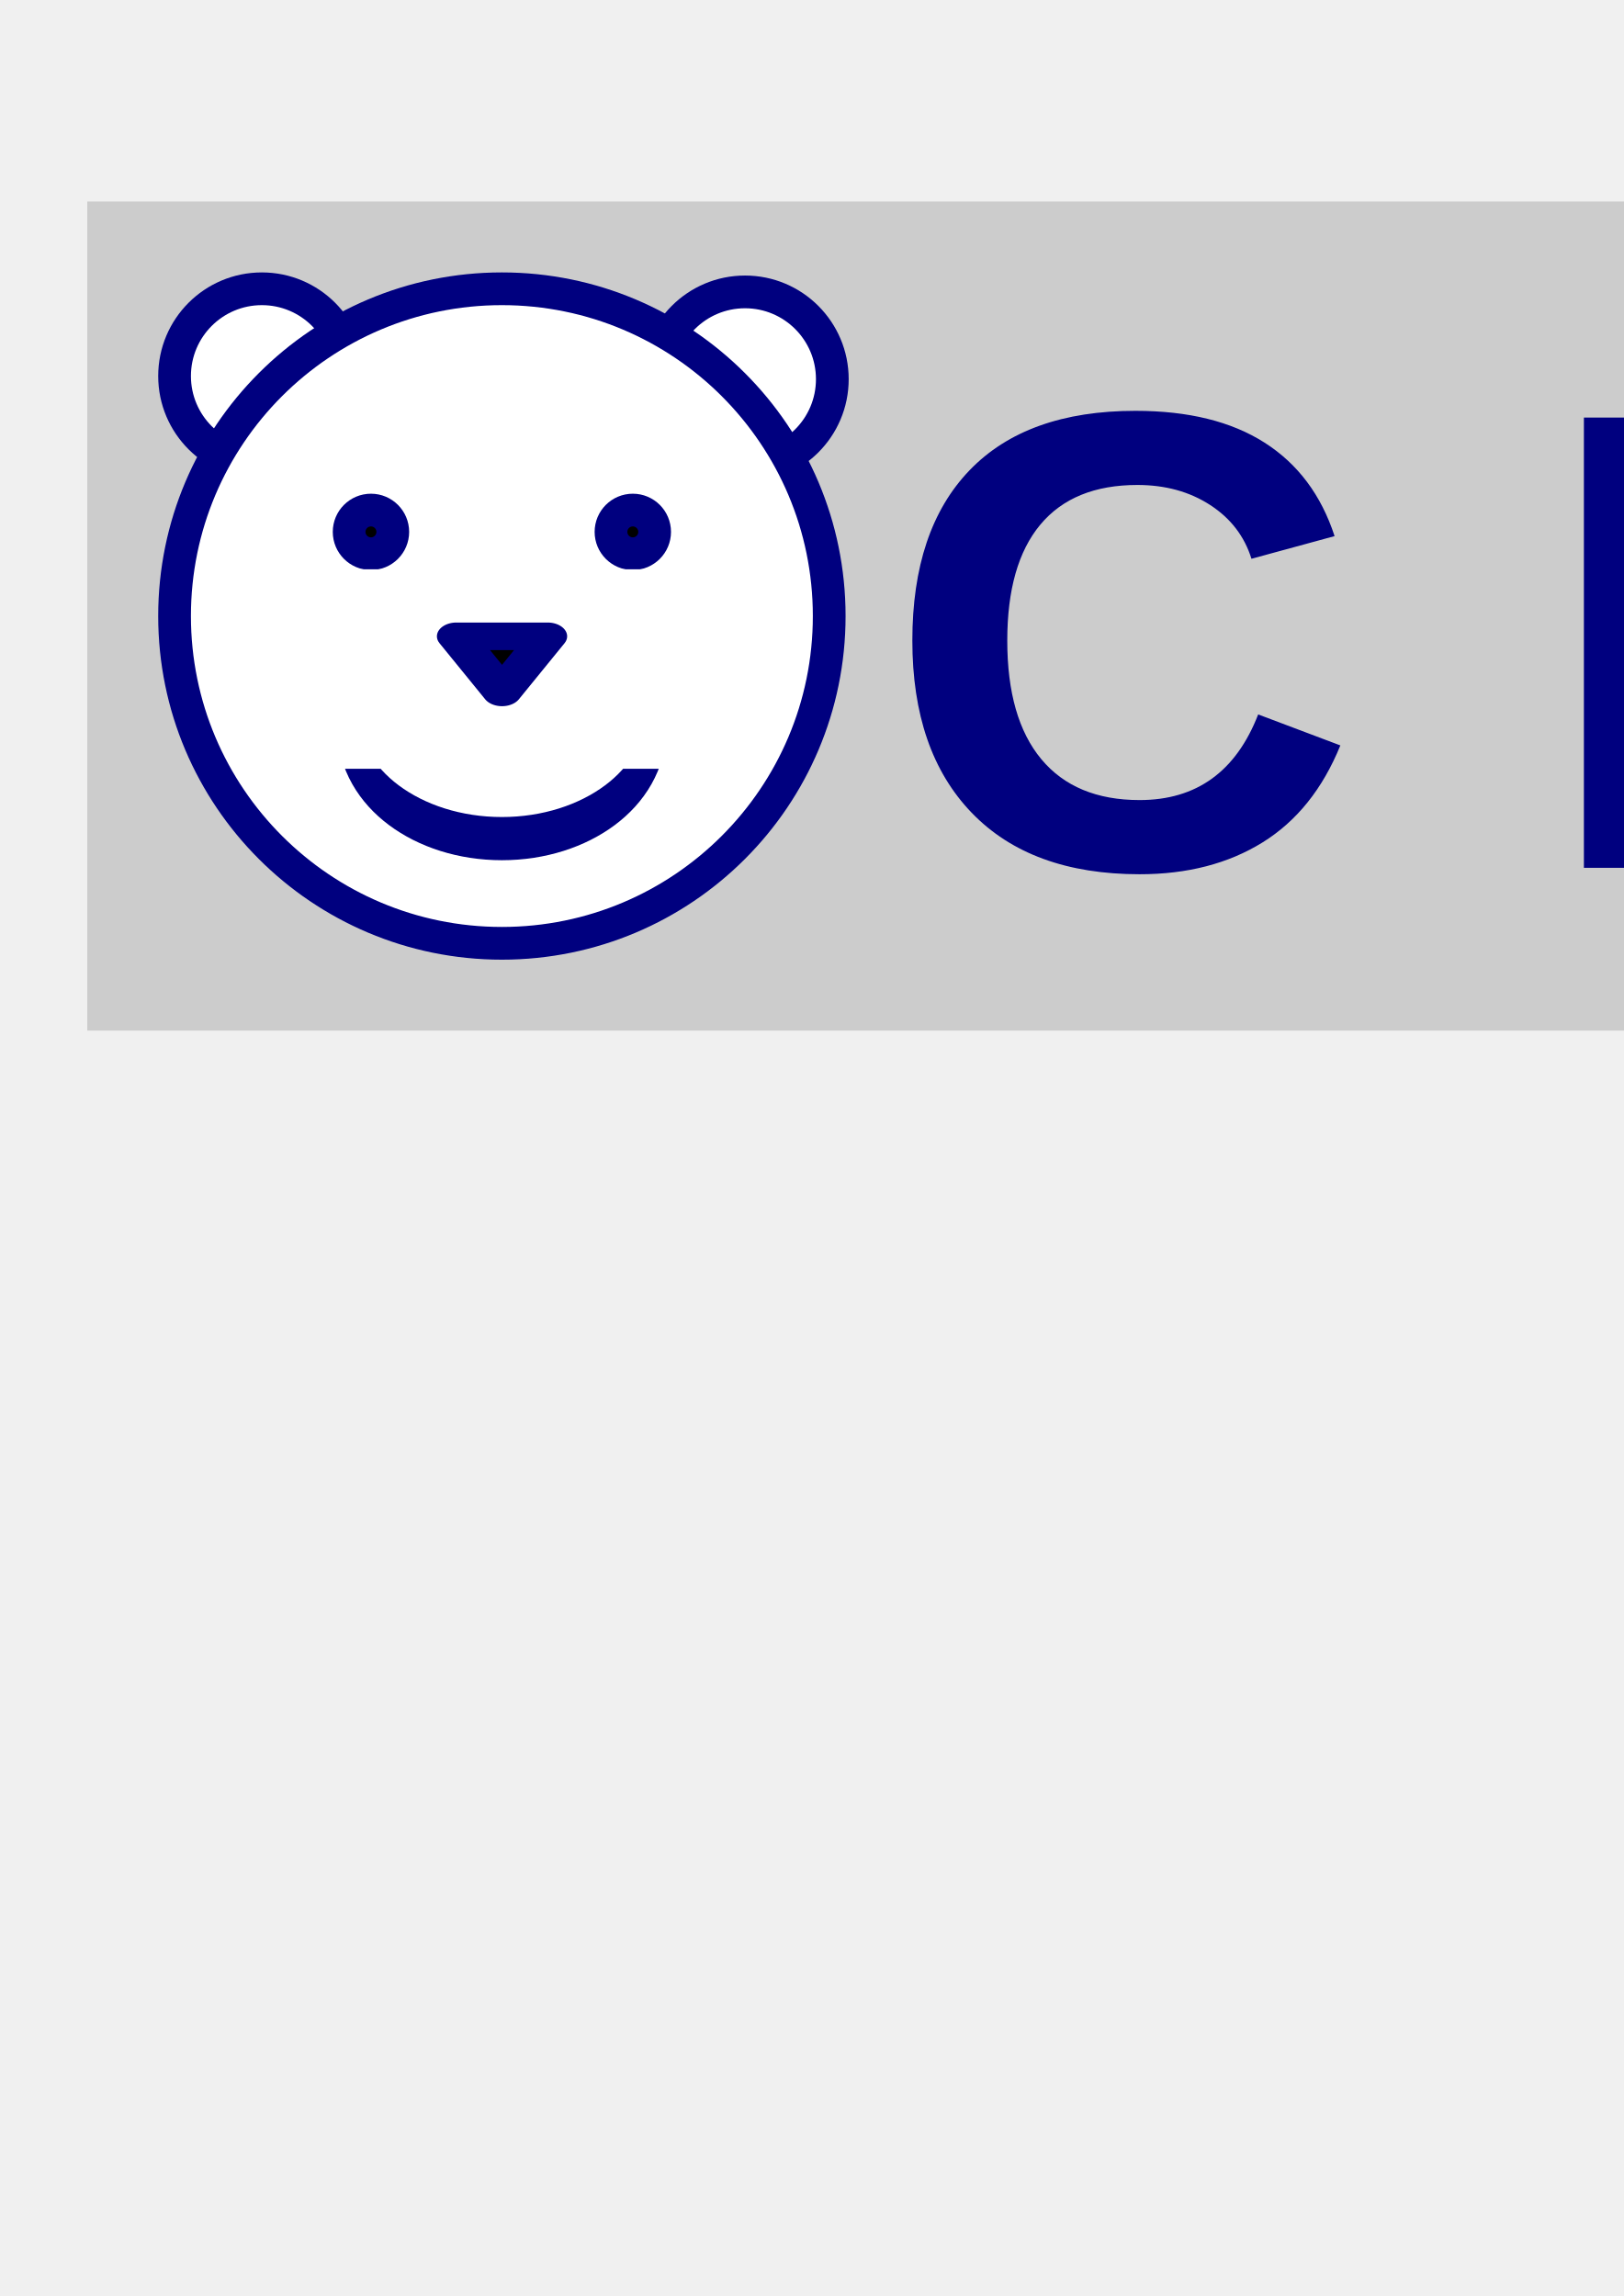
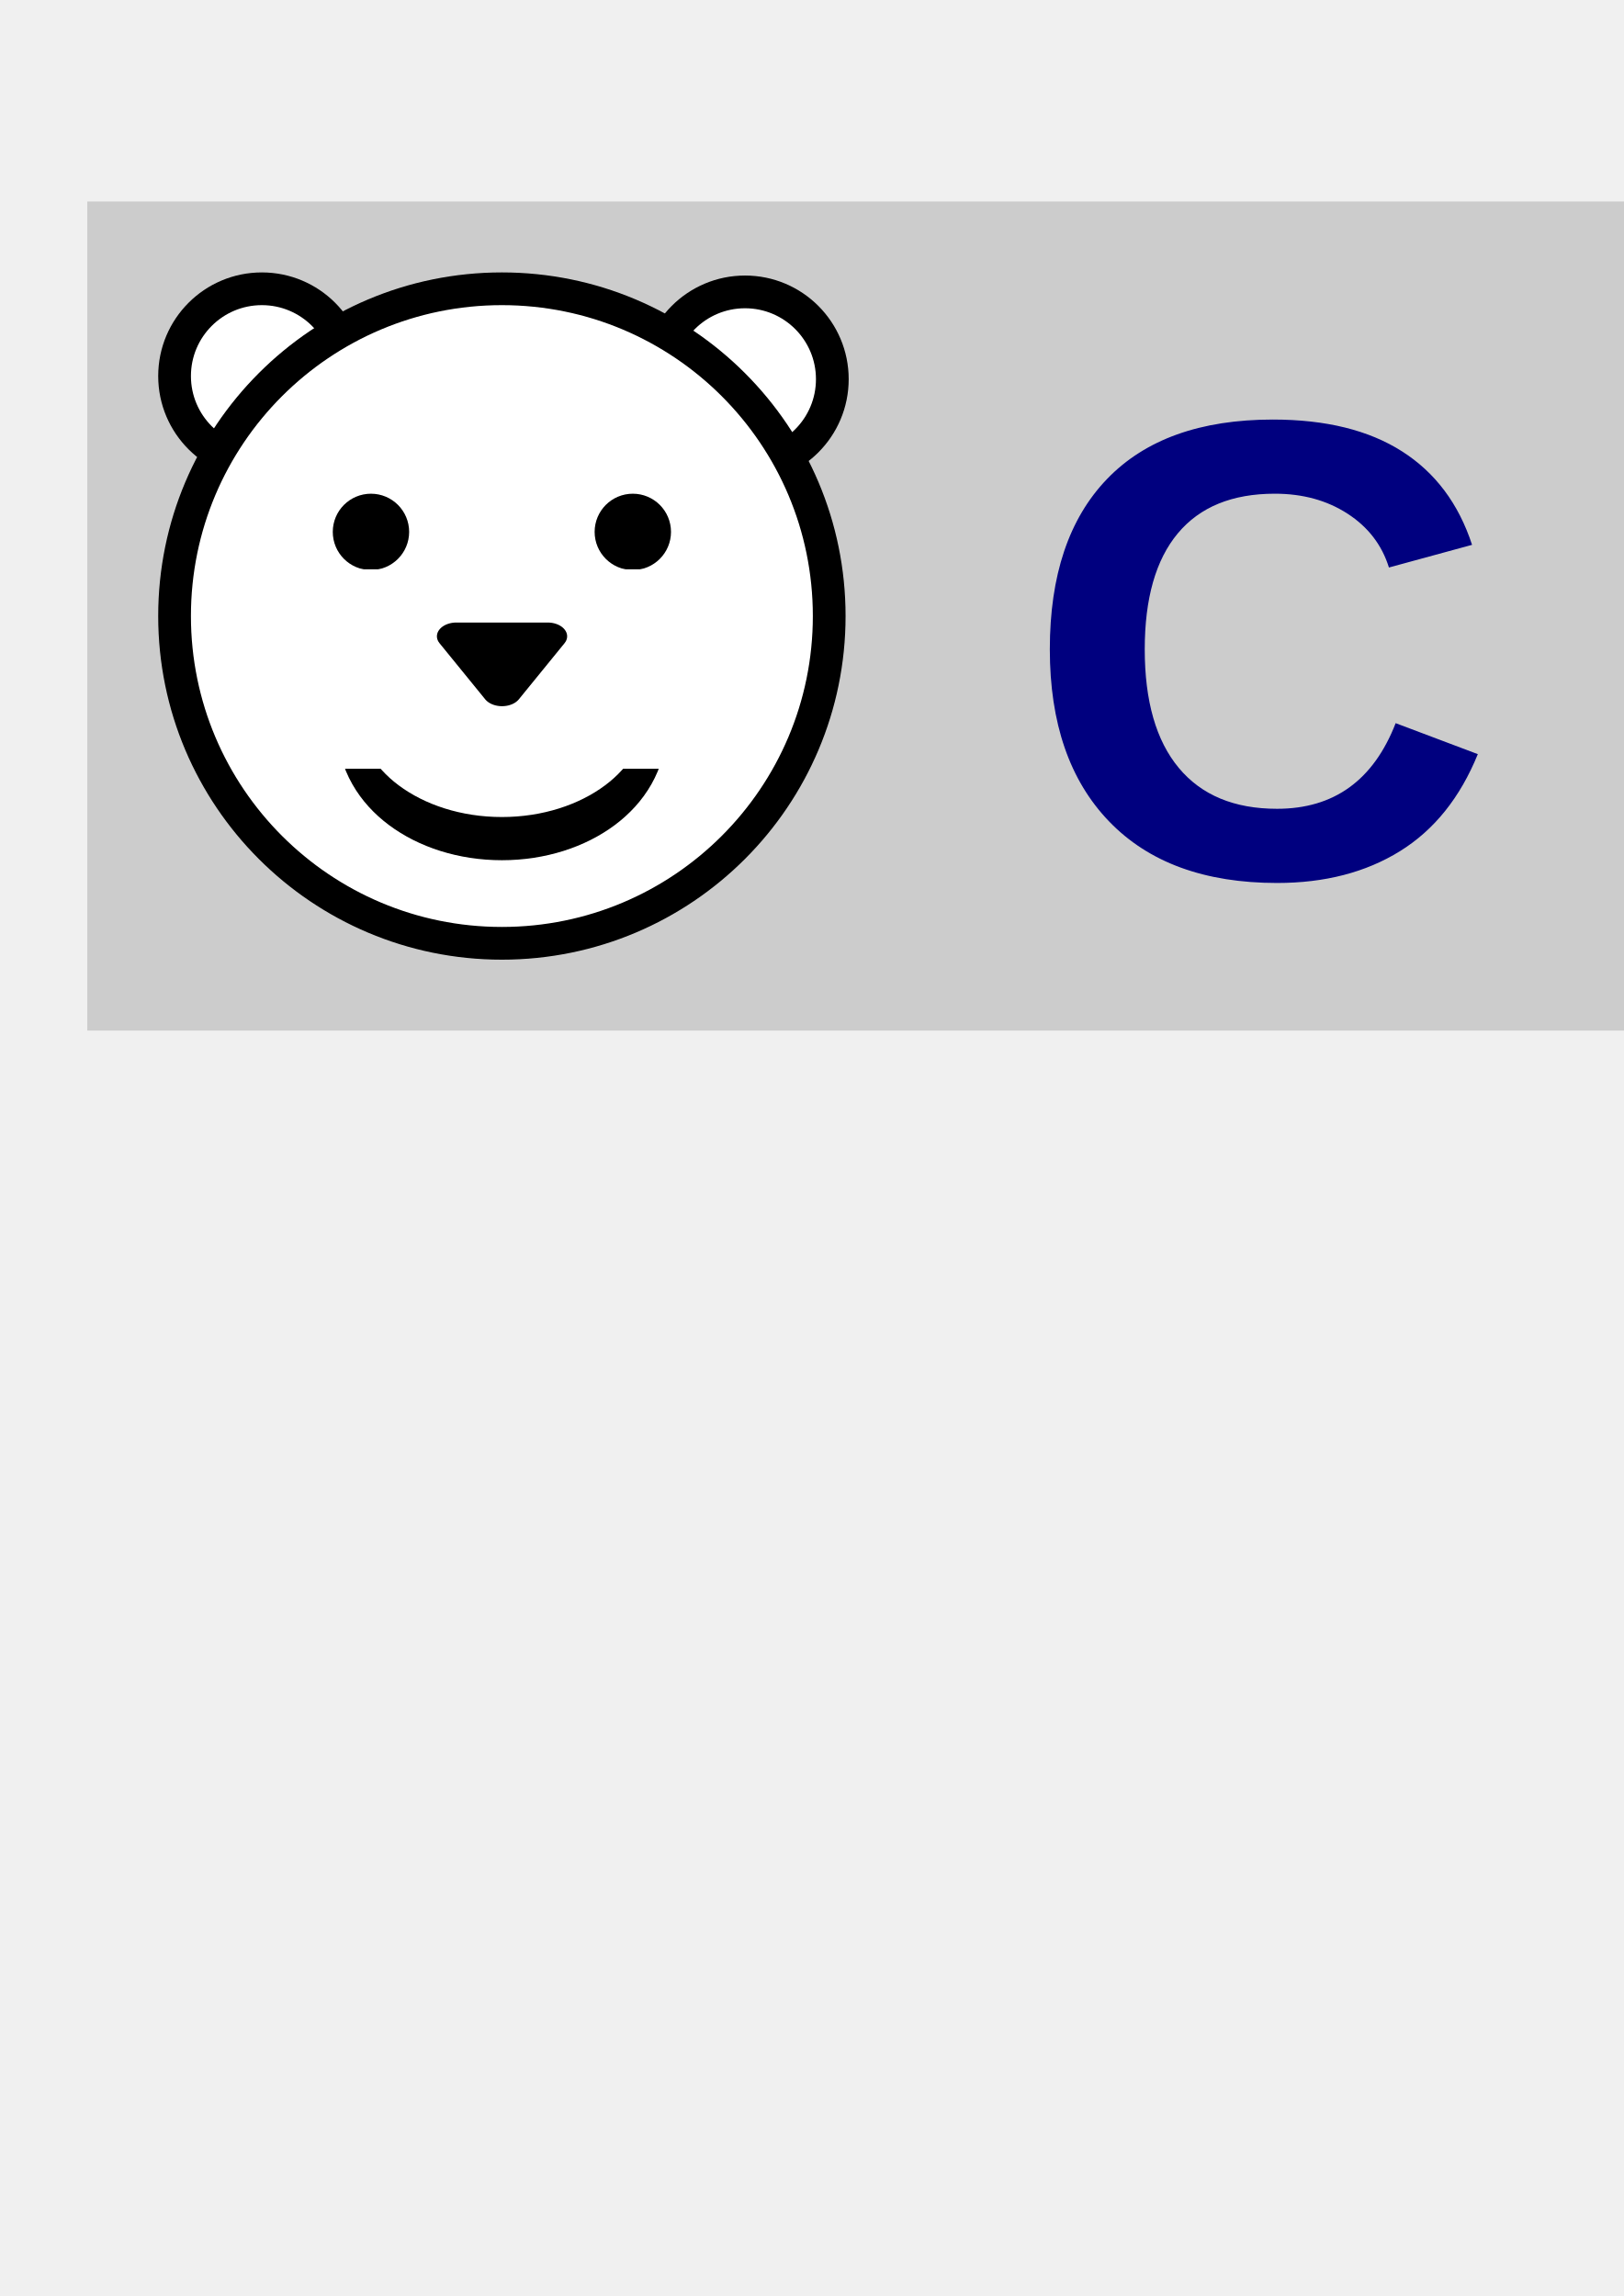
<svg xmlns="http://www.w3.org/2000/svg" width="744.094" height="1052.362" id="svg2">
  <defs id="defs4" />
  <g id="layer1">
-     <rect style="fill:#cccccc;fill-opacity:1;stroke:none;stroke-width:3;stroke-miterlimit:4;stroke-dasharray:none;stroke-opacity:0" id="rect10102" width="1538.571" height="380" x="40" y="92.362" />
+     <rect style="fill:#cccccc;fill-opacity:1;stroke:none;stroke-width:3;stroke-miterlimit:4;stroke-dasharray:none;stroke-opacity:0" id="rect10102" width="1600" height="380" x="40" y="92.362" />
    <path style="fill:#ff0000;fill-opacity:0;stroke-width:2;stroke-miterlimit:4;stroke-dasharray:none" id="path2044" d="M 127.143 153.076 A 24.286 19.286 0 1 1  78.571,153.076 A 24.286 19.286 0 1 1  127.143 153.076 z" />
-     <path style="fill:#ffffff;fill-opacity:1;stroke:#00007f;stroke-width:15;stroke-miterlimit:4;stroke-dasharray:none;stroke-opacity:1;stroke-linejoin:round" id="path2774" d="M 160 172.362 A 40 40 0 1 1  80,172.362 A 40 40 0 1 1  160 172.362 z" />
-     <path style="fill:#ffffff;fill-opacity:1;stroke:#00007f;stroke-width:15;stroke-miterlimit:4;stroke-dasharray:none;stroke-opacity:1;stroke-linejoin:round" id="path2776" d="M 160 172.362 A 40 40 0 1 1  80,172.362 A 40 40 0 1 1  160 172.362 z" transform="translate(221.4286,1.428571)" />
-     <path style="fill:#ffffff;fill-opacity:1;fill-rule:evenodd;stroke:#00007f;stroke-width:15;stroke-linecap:butt;stroke-linejoin:round;stroke-opacity:1;stroke-miterlimit:4;stroke-dasharray:none" id="path1316" d="M 380 282.362 A 150 150 0 1 1  80,282.362 A 150 150 0 1 1  380 282.362 z" />
-     <path style="fill:#000000;fill-opacity:1;stroke:#00007f;stroke-width:15;stroke-miterlimit:4;stroke-dasharray:none;stroke-opacity:1;stroke-linejoin:round" id="path4964" d="M 120 543.791 A 10 10 0 1 1  100,543.791 A 10 10 0 1 1  120 543.791 z" transform="translate(60,-300)" />
-     <path style="fill:#000000;fill-opacity:1;stroke:#00007f;stroke-width:15;stroke-miterlimit:4;stroke-dasharray:none;stroke-opacity:1;stroke-linejoin:round" id="path4966" d="M 120 543.791 A 10 10 0 1 1  100,543.791 A 10 10 0 1 1  120 543.791 z" transform="translate(180,-300)" />
-     <path style="fill:#ffffff;fill-opacity:1;stroke:#00007f;stroke-width:11.365;stroke-miterlimit:4;stroke-dasharray:none;stroke-opacity:1;stroke-linejoin:round" id="path4970" d="M 300 362.362 A 70 30 0 1 1  160,362.362 A 70 30 0 1 1  300 362.362 z" transform="matrix(1,0,0,1.741935,0,-299.0911)" />
+     <path style="fill:#ffffff;fill-opacity:1;stroke:#000000;stroke-width:15;stroke-miterlimit:4;stroke-dasharray:none;stroke-opacity:1;stroke-linejoin:round" id="path2774" d="M 160 172.362 A 40 40 0 1 1  80,172.362 A 40 40 0 1 1  160 172.362 z" />
+     <path style="fill:#ffffff;fill-opacity:1;stroke:#000000;stroke-width:15;stroke-miterlimit:4;stroke-dasharray:none;stroke-opacity:1;stroke-linejoin:round" id="path2776" d="M 160 172.362 A 40 40 0 1 1  80,172.362 A 40 40 0 1 1  160 172.362 z" transform="translate(221.4286,1.428571)" />
+     <path style="fill:#ffffff;fill-opacity:1;fill-rule:evenodd;stroke:#000000;stroke-width:15;stroke-linecap:butt;stroke-linejoin:round;stroke-opacity:1;stroke-miterlimit:4;stroke-dasharray:none" id="path1316" d="M 380 282.362 A 150 150 0 1 1  80,282.362 A 150 150 0 1 1  380 282.362 z" />
+     <path style="fill:#000000;fill-opacity:1;stroke:#000000;stroke-width:15;stroke-miterlimit:4;stroke-dasharray:none;stroke-opacity:1;stroke-linejoin:round" id="path4964" d="M 120 543.791 A 10 10 0 1 1  100,543.791 A 10 10 0 1 1  120 543.791 z" transform="translate(60,-300)" />
+     <path style="fill:#000000;fill-opacity:1;stroke:#000000;stroke-width:15;stroke-miterlimit:4;stroke-dasharray:none;stroke-opacity:1;stroke-linejoin:round" id="path4966" d="M 120 543.791 A 10 10 0 1 1  100,543.791 A 10 10 0 1 1  120 543.791 z" transform="translate(180,-300)" />
+     <path style="fill:#ffffff;fill-opacity:1;stroke:#000000;stroke-width:11.365;stroke-miterlimit:4;stroke-dasharray:none;stroke-opacity:1;stroke-linejoin:round" id="path4970" d="M 300 362.362 A 70 30 0 1 1  160,362.362 A 70 30 0 1 1  300 362.362 z" transform="matrix(1,0,0,1.741935,0,-299.0911)" />
    <rect style="fill:#ffffff;fill-opacity:1;stroke:none;stroke-width:2;stroke-miterlimit:4;stroke-dasharray:none;stroke-opacity:1" id="rect4972" width="184.429" height="91.429" x="140" y="260.934" />
-     <path style="fill:#000000;fill-opacity:1;stroke:#00007f;stroke-width:12.631;stroke-miterlimit:4;stroke-dasharray:none;stroke-opacity:1;stroke-linejoin:round" id="path6428" d="M 198.571,310.934 L 191.148,298.076 L 183.725,285.219 L 198.571,285.219 L 213.418,285.219 L 205.994,298.076 L 198.571,310.934 z " transform="matrix(1.410194,0,0,1,-49.96018,6.428585)" />
-     <text xml:space="preserve" style="font-size:300px;font-style:normal;font-variant:normal;font-weight:bold;font-stretch:normal;text-align:start;line-height:125%;writing-mode:lr-tb;text-anchor:start;fill:#00007f;fill-opacity:1;stroke:none;stroke-width:1px;stroke-linecap:butt;stroke-linejoin:miter;stroke-opacity:1;font-family:Arial" x="405.791" y="397.77" id="text1315">
-       <tspan id="tspan1317" x="405.791" y="397.77">C BEAR</tspan>
+     <path style="fill:#000000;fill-opacity:1;stroke:#000000;stroke-width:12.631;stroke-miterlimit:4;stroke-dasharray:none;stroke-opacity:1;stroke-linejoin:round" id="path6428" d="M 198.571,310.934 L 191.148,298.076 L 183.725,285.219 L 198.571,285.219 L 213.418,285.219 L 205.994,298.076 L 198.571,310.934 z " transform="matrix(1.410194,0,0,1,-49.96018,6.428585)" />
+     <text xml:space="preserve" style="font-size:300px;font-style:normal;font-variant:normal;font-weight:bold;font-stretch:normal;text-align:start;line-height:125%;writing-mode:lr-tb;text-anchor:start;fill:#00007f;fill-opacity:1;stroke:none;stroke-width:1px;stroke-linecap:butt;stroke-linejoin:miter;stroke-opacity:1;font-family:Arial" x="468.791" y="401.77" id="text1315">
+       <tspan id="tspan1317" x="468.791" y="401.77">C BEAR</tspan>
    </text>
  </g>
</svg>
